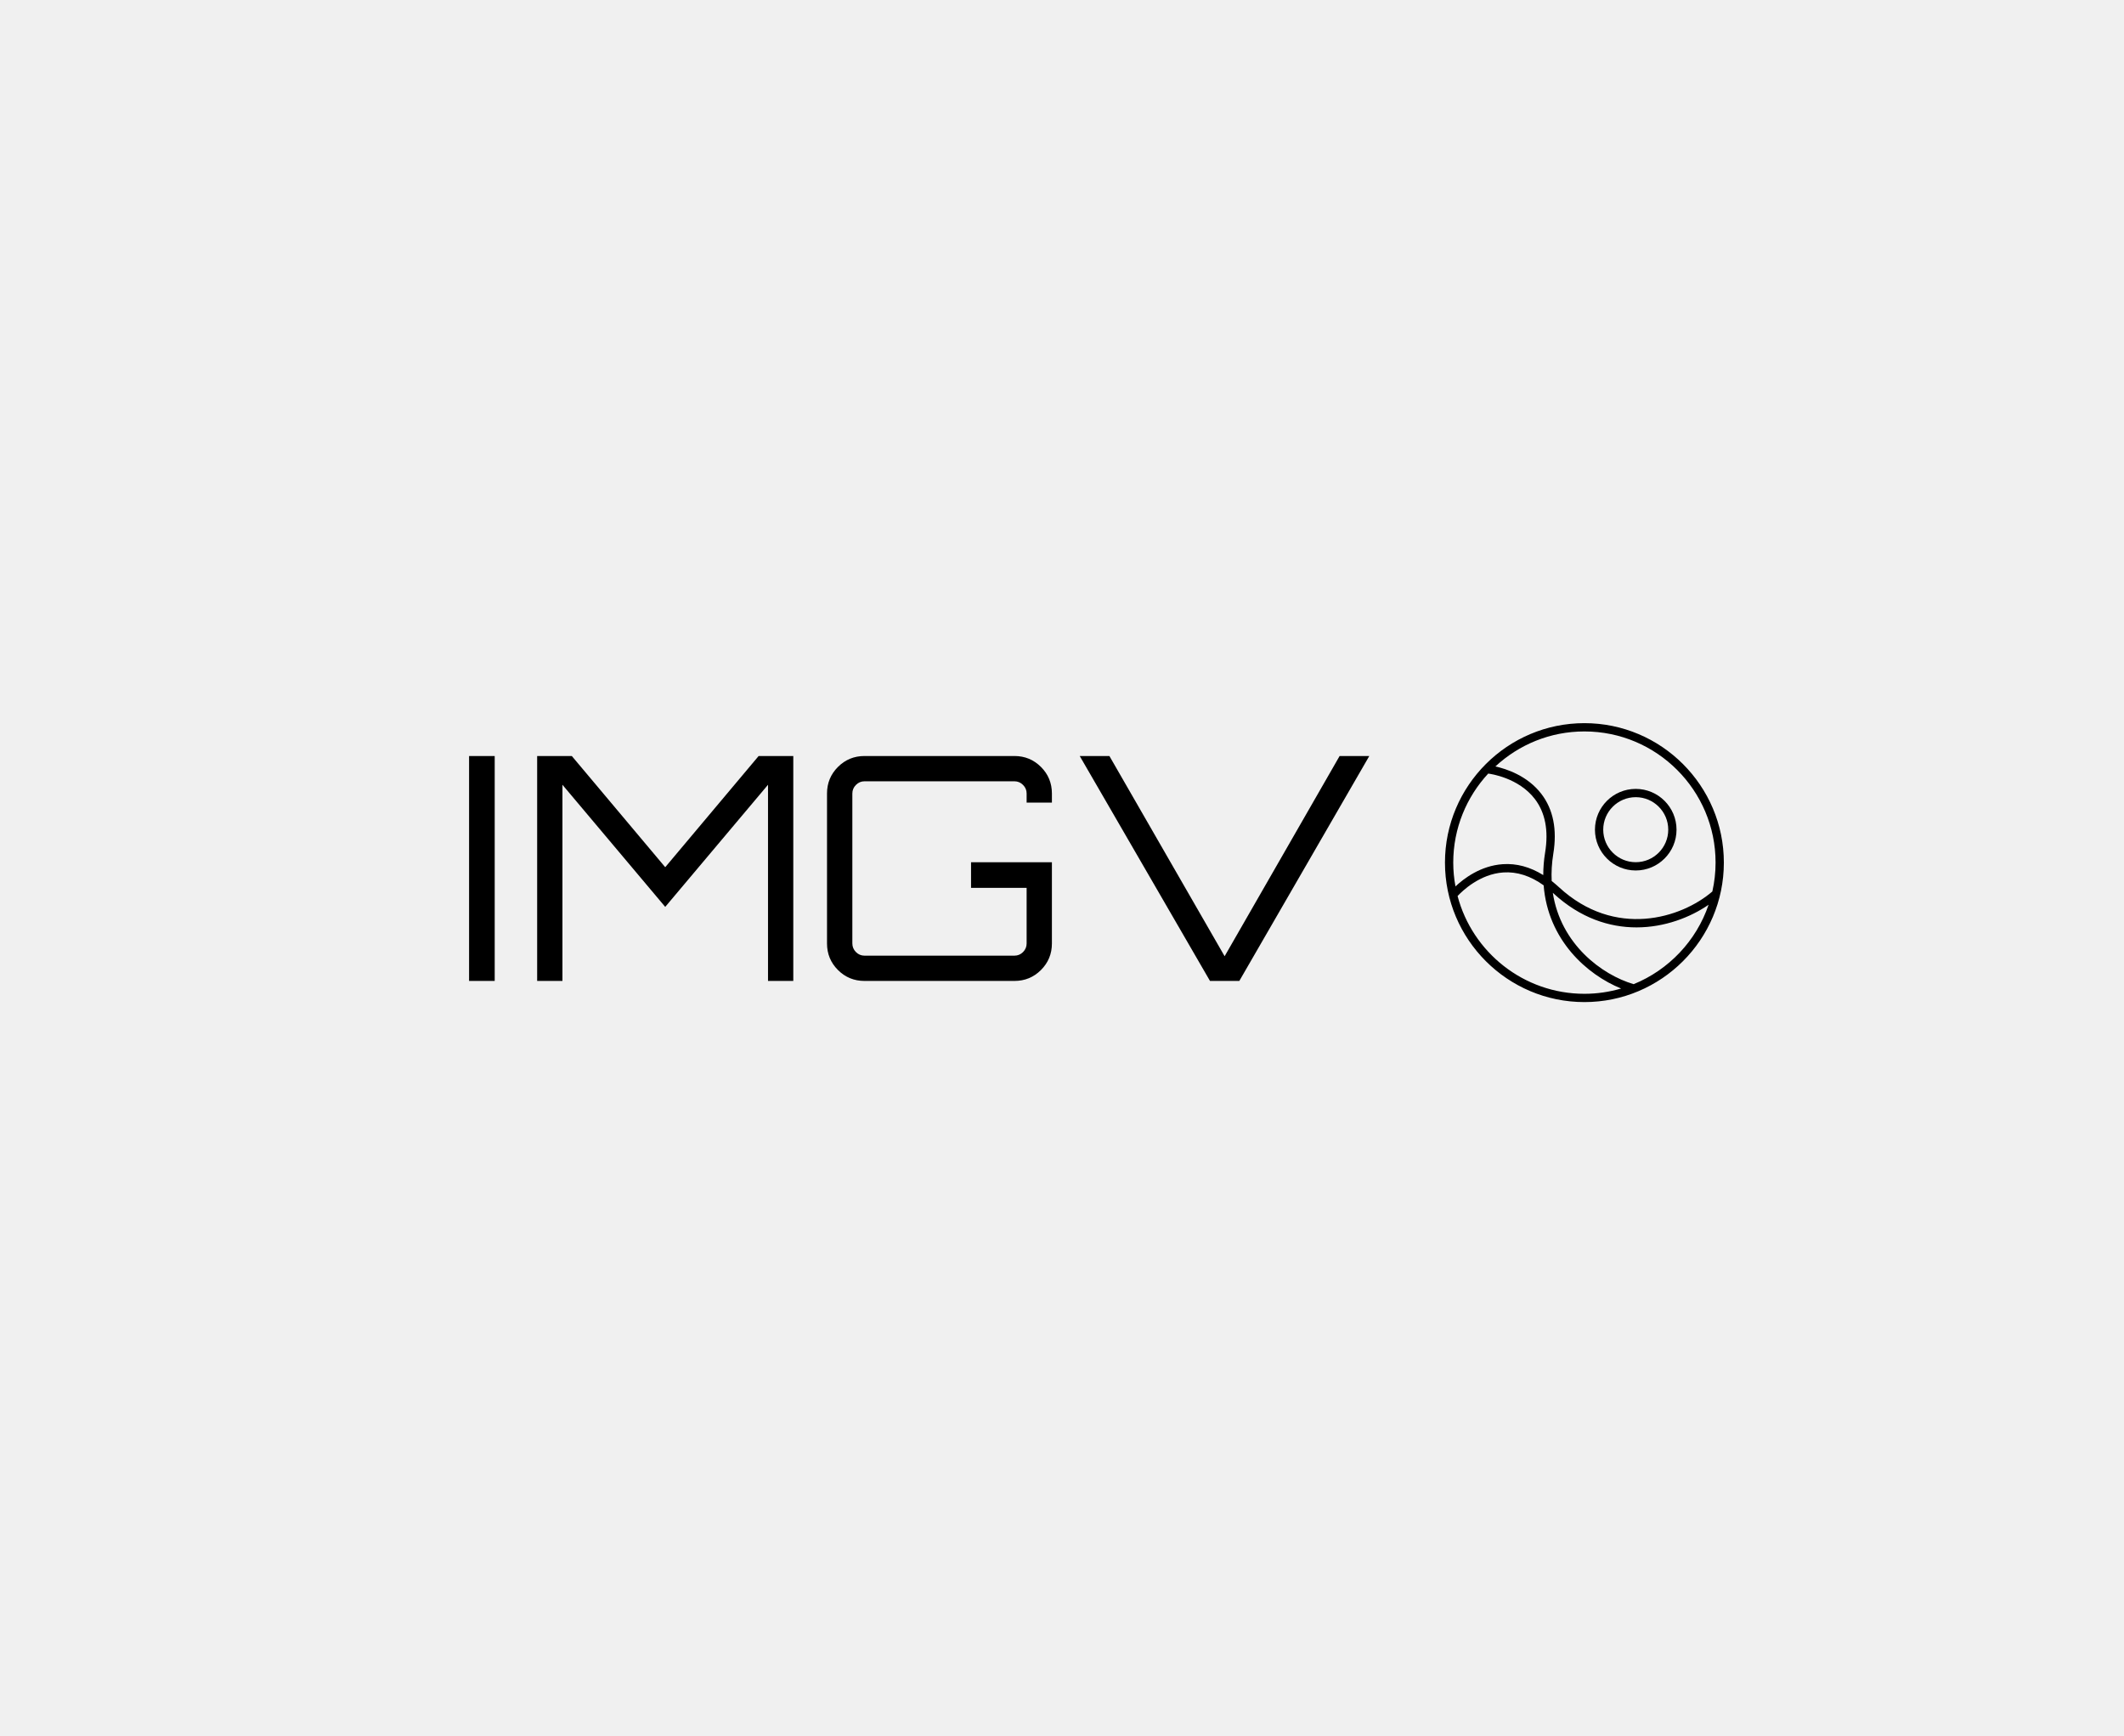
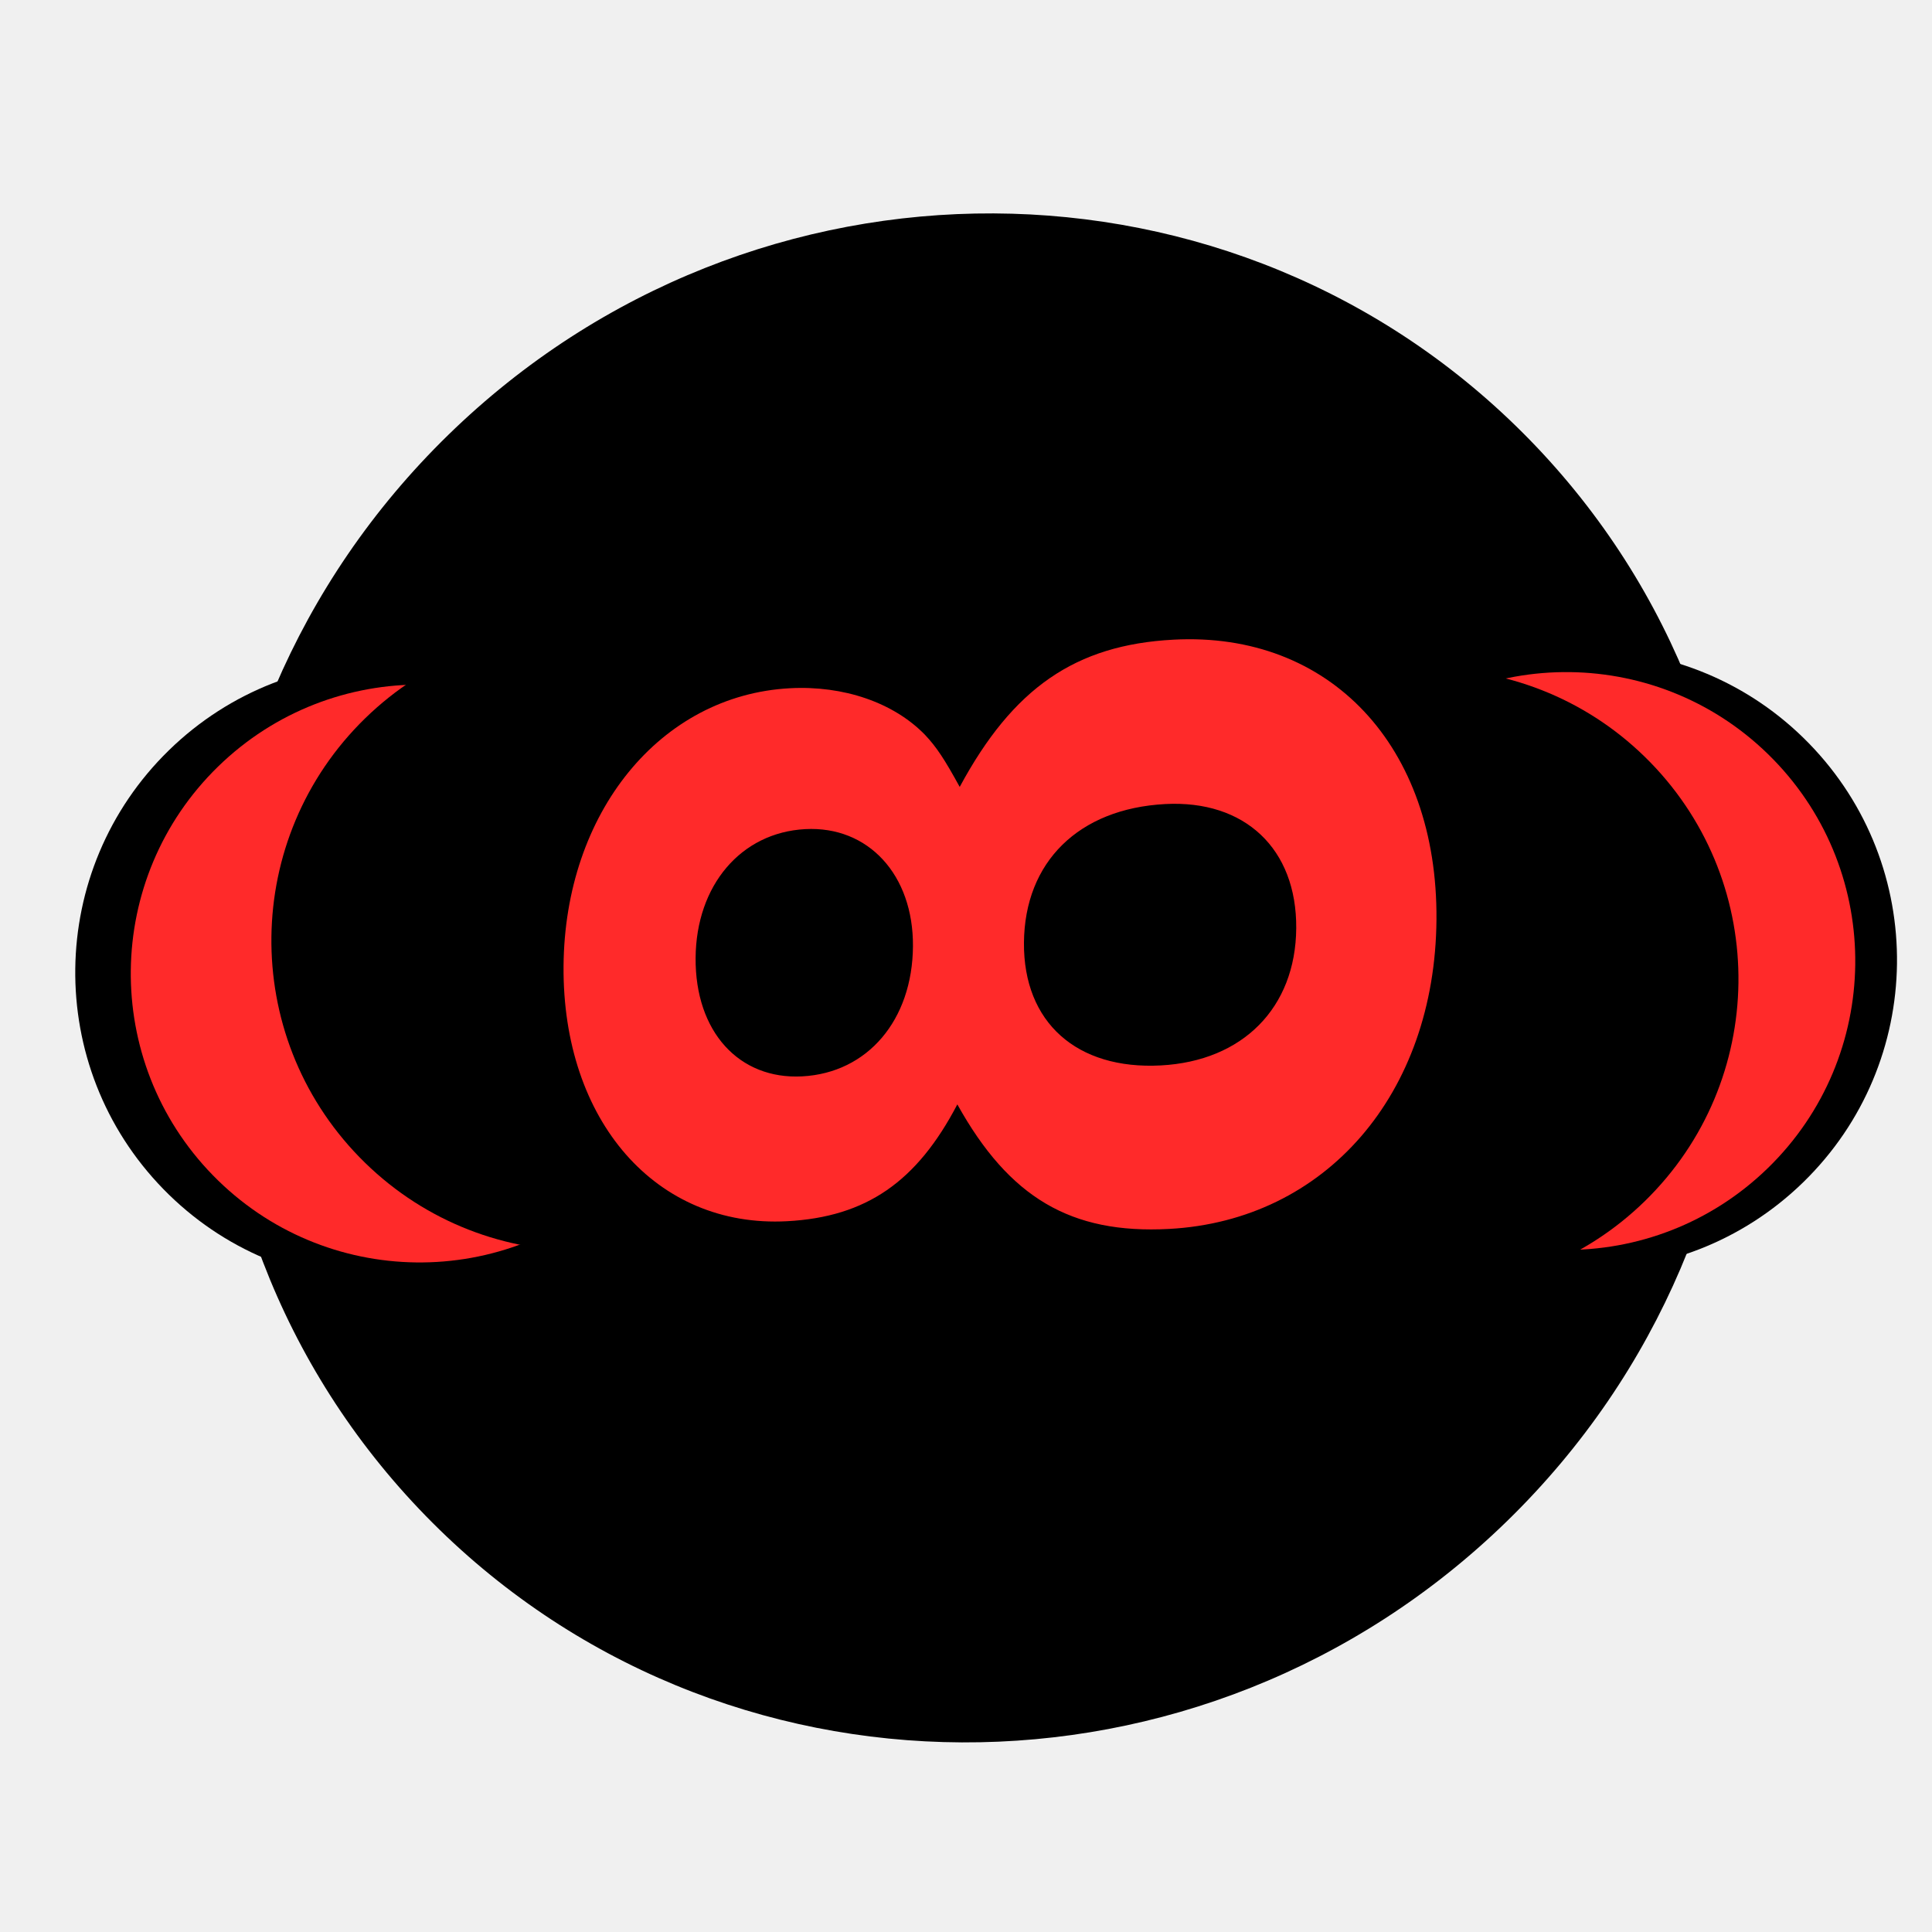
- <svg xmlns="http://www.w3.org/2000/svg" version="1.1" width="765" height="625" viewBox="0 0 300 300" style="background-color: rgb(255, 80, 0);" class="svg-animations ">
-   <svg viewBox="0 0 135 140" width="50" height="50" style="fill: rgb(0, 0, 0);" x="215.315" y="125">
-     <svg width="135" height="135" viewBox="0 0 135 135">
-       <path d="M67.5 0C30.284 0 0 30.284 0 67.5C0 104.717 30.284 135 67.5 135C104.717 135 135 104.717 135 67.5C135 30.284 104.717 0 67.5 0ZM130.992 67.5C130.992 72.296 130.445 76.971 129.43 81.473C114.415 94.391 82.301 104.449 55.17 79.389C54.008 78.32 52.833 77.318 51.657 76.397C51.457 72.242 51.684 67.847 52.445 63.199C54.355 51.497 52.418 41.772 46.701 34.291C39.875 25.354 29.535 22.081 24.406 20.959C35.72 10.446 50.869 4.008 67.5 4.008C102.512 4.008 130.992 32.488 130.992 67.5ZM20.933 24.406C22.015 24.539 35.627 26.41 43.508 36.709C48.531 43.281 50.214 51.977 48.491 62.544C47.863 66.365 47.583 70.025 47.583 73.538C41.211 69.584 34.652 67.794 27.959 68.261C17.206 68.996 9.057 75.275 5.09 79.015C4.382 75.275 4.008 71.427 4.008 67.5C4.008 50.882 10.433 35.734 20.933 24.406ZM6.105 83.677C8.322 81.299 16.778 73.03 28.253 72.256C34.852 71.815 41.398 73.912 47.77 78.494C49.853 104.984 68.729 121.735 85.267 128.441C79.629 130.084 73.672 130.992 67.513 130.992C38.085 130.992 13.278 110.875 6.105 83.677ZM91.331 126.33C75.862 121.775 55.998 106.934 52.205 82.114C52.285 82.181 52.365 82.248 52.432 82.314C65.496 94.391 79.629 98.852 92.707 98.852C106.306 98.852 118.729 94.016 127.613 87.898C121.668 105.358 108.323 119.424 91.331 126.33Z" />
-       <path d="M92.347 71.307C103.234 71.307 112.09 62.45 112.09 51.563C112.09 40.676 103.234 31.819 92.347 31.819C81.46 31.819 72.603 40.676 72.603 51.563C72.603 62.45 81.473 71.307 92.347 71.307ZM92.347 35.827C101.03 35.827 108.083 42.88 108.083 51.563C108.083 60.246 101.03 67.299 92.347 67.299C83.677 67.299 76.611 60.246 76.611 51.563C76.611 42.88 83.677 35.827 92.347 35.827Z" />
-     </svg>
-   </svg>
-   <svg style="fill: rgb(0, 0, 0);" x="44.685" y="126.56">
-     <path d="M7.24 43L2.81 43L2.81 4.12L7.24 4.12L7.24 43ZM18.95 43L14.58 43L14.58 4.12L20.57 4.12L36.72 23.34L52.87 4.12L58.86 4.12L58.86 43L54.49 43L54.49 9.09L36.72 30.20L18.95 9.09L18.95 43ZM97.09 43L71.17 43Q68.47 43 66.58 41.11Q64.69 39.22 64.69 36.52L64.69 36.52L64.69 10.60Q64.69 7.90 66.58 6.01Q68.47 4.12 71.17 4.12L71.17 4.12L97.09 4.12Q99.79 4.12 101.68 6.01Q103.57 7.90 103.57 10.60L103.57 10.60L103.57 12.17L99.20 12.17L99.20 10.60Q99.20 9.74 98.58 9.12Q97.96 8.49 97.09 8.49L97.09 8.49L71.17 8.49Q70.31 8.49 69.69 9.12Q69.07 9.74 69.07 10.60L69.07 10.60L69.07 36.52Q69.07 37.38 69.69 38.01Q70.31 38.63 71.17 38.63L71.17 38.63L97.09 38.63Q97.96 38.63 98.58 38.01Q99.20 37.38 99.20 36.52L99.20 36.52L99.20 26.91L89.59 26.91L89.59 22.48L103.57 22.48L103.57 36.52Q103.57 39.22 101.68 41.11Q99.79 43 97.09 43L97.09 43ZM135.97 43L130.90 43L108.38 4.12L113.51 4.12L133.43 38.73L153.31 4.12L158.44 4.12L135.97 43Z" />
-   </svg>
-   <text fill="#ffffff" font-family="Georgia" font-size="16px" x="125" y="173.44">
-     <tspan dy="0" x="125" />
-   </text>
+ <svg xmlns="http://www.w3.org/2000/svg" width="512" height="512" viewBox="0 0 512 512" version="1.1" id="svg1">
+   <defs id="defs1">
+     <rect x="158.599" y="354.555" width="196.605" height="60.378" id="rect1" />
+     <rect x="172.478" y="125.752" width="178.158" height="116.252" id="rect2" />
+   </defs>
+   <g id="layer1">
+     <ellipse style="fill:#000000;stroke-width:0.763" id="circle2" cx="4.612" cy="366.445" rx="204.278" ry="200.99" transform="rotate(-44.27514)" />
+     <circle style="fill:#000000;stroke-width:0.31" id="path1" cx="-106.742" cy="255.858" r="82.247" transform="rotate(-44.27514)" />
+     <circle style="fill:#000000;stroke-width:0.31" id="path1-5" cx="123.464" cy="475.688" r="82.247" transform="rotate(-44.27514)" />
+     <circle style="fill:#ff2a2a;stroke-width:0.288" id="path1-5-2" cx="-100.466" cy="262.37" r="76.571" transform="rotate(-44.27514)" />
+     <circle style="fill:#ff2a2a;stroke-width:0.288" id="path1-5-2-9" cx="119.411" cy="472.131" r="76.571" transform="rotate(-44.27514)" />
+     <circle style="fill:#000000;stroke-width:0.31" id="path1-5-6" cx="-63.631" cy="286.099" r="82.247" transform="rotate(-44.27514)" />
+     <circle style="fill:#000000;stroke-width:0.31" id="path1-5-6-3" cx="89.86" cy="449.968" r="82.247" transform="rotate(-44.27514)" />
+     <path style="font-weight:bold;font-family:Sans;-inkscape-font-specification:Sans;white-space:pre;fill:#ff2a2a" d="m 177.387,131.368 c 0.288,-0.156 0.42,-0.24 0.552,-0.36 0.348,-0.324 0.552,-0.84 0.552,-1.392 0,-1.332 -1.152,-2.304 -2.724,-2.304 -1.584,0 -2.736,0.972 -2.736,2.316 0,0.816 0.336,1.332 1.104,1.74 -0.984,0.54 -1.392,1.176 -1.392,2.184 0,1.608 1.236,2.724 3.024,2.724 1.776,0 3.012,-1.116 3.012,-2.724 0,-1.008 -0.408,-1.644 -1.392,-2.184 z m -1.608,-2.7 c 0.744,0 1.26,0.456 1.26,1.116 0,0.648 -0.528,1.116 -1.26,1.116 -0.756,0 -1.272,-0.456 -1.272,-1.128 0,-0.648 0.516,-1.104 1.272,-1.104 z m -0.024,3.372 c 0.828,0 1.344,0.552 1.344,1.44 0,0.816 -0.528,1.356 -1.344,1.356 -0.816,0 -1.332,-0.54 -1.332,-1.38 0,-0.864 0.516,-1.416 1.332,-1.416 z" id="text2" aria-label="8" transform="matrix(0.194542,-25.87168,25.80683,-1.377406,-3170.367,4978.787)" />
+   </g>
</svg>
